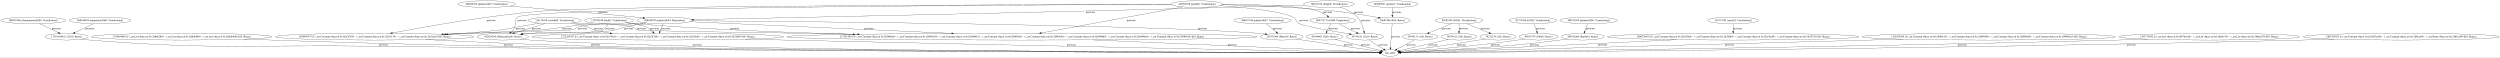
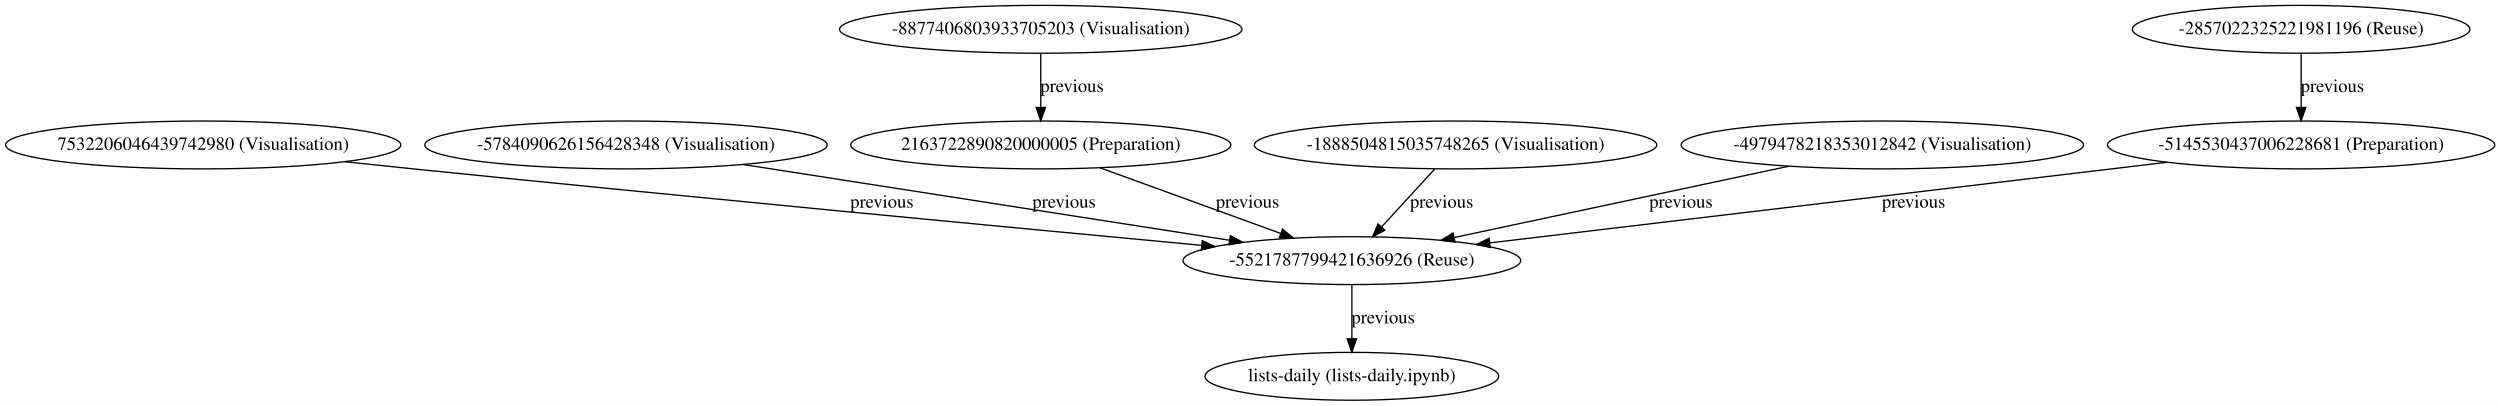
- <svg xmlns="http://www.w3.org/2000/svg" width="13350pt" height="305pt" viewBox="0.00 0.00 13350.39 305.00">
+ <svg xmlns="http://www.w3.org/2000/svg" width="1880pt" height="305pt" viewBox="0.00 0.00 1880.42 305.00">
  <g id="graph0" class="graph" transform="scale(1 1) rotate(0) translate(4 301)">
-     <polygon fill="white" stroke="transparent" points="-4,4 -4,-301 13346.39,-301 13346.39,4 -4,4" />
+     <polygon fill="white" stroke="transparent" points="-4,4 -4,-301 1876.42,-301 1876.42,4 -4,4" />
    <g id="node1" class="node">
-       <ellipse fill="none" stroke="black" cx="173.53" cy="-192" rx="173.57" ry="18" />
-       <text text-anchor="middle" x="173.53" y="-188.3" font-family="Times,serif" font-size="14.00">889587062 (denominator(0)$0: Visualisation)</text>
+       <ellipse fill="none" stroke="black" cx="148.84" cy="-192" rx="148.67" ry="18" />
+       <text text-anchor="middle" x="148.84" y="-188.3" font-family="Times,serif" font-size="14.00">7532206046439742980 (Visualisation)</text>
    </g>
    <g id="node2" class="node">
-       <ellipse fill="none" stroke="black" cx="351.53" cy="-105" rx="115.08" ry="18" />
-       <text text-anchor="middle" x="351.53" y="-101.3" font-family="Times,serif" font-size="14.00">113181048 (0.125(0): Reuse)</text>
+       <ellipse fill="none" stroke="black" cx="1012.84" cy="-105" rx="126.98" ry="18" />
+       <text text-anchor="middle" x="1012.84" y="-101.3" font-family="Times,serif" font-size="14.00">-5521787799421636926 (Reuse)</text>
    </g>
    <g id="edge1" class="edge">
-       <path fill="none" stroke="black" d="M208.7,-174.21C237.26,-160.57 277.66,-141.28 308.21,-126.69" />
-       <polygon fill="black" stroke="black" points="309.83,-129.79 317.35,-122.33 306.82,-123.48 309.83,-129.79" />
-       <text text-anchor="middle" x="297.03" y="-144.8" font-family="Times,serif" font-size="14.00">previous</text>
+       <path fill="none" stroke="black" d="M255.48,-179.36C272.65,-177.54 290.23,-175.69 306.84,-174 515.98,-152.68 760.17,-129.55 899.64,-116.51" />
+       <polygon fill="black" stroke="black" points="900.28,-119.97 909.91,-115.55 899.63,-113 900.28,-119.97" />
+       <text text-anchor="middle" x="659.34" y="-144.8" font-family="Times,serif" font-size="14.00">previous</text>
    </g>
    <g id="node3" class="node">
-       <ellipse fill="none" stroke="black" cx="7419.53" cy="-18" rx="45.49" ry="18" />
-       <text text-anchor="middle" x="7419.53" y="-14.3" font-family="Times,serif" font-size="14.00">lists-daily</text>
+       <ellipse fill="none" stroke="black" cx="1012.84" cy="-18" rx="110.48" ry="18" />
+       <text text-anchor="middle" x="1012.84" y="-14.3" font-family="Times,serif" font-size="14.00">lists-daily (lists-daily.ipynb)</text>
    </g>
    <g id="edge2" class="edge">
-       <path fill="none" stroke="black" d="M430.1,-91.84C445.15,-89.91 460.8,-88.16 475.53,-87 1160.23,-32.93 1333.78,-63.56 2020.53,-54 4228.04,-23.27 6943.63,-19.46 7363.83,-19.05" />
-       <polygon fill="black" stroke="black" points="7363.9,-22.55 7373.9,-19.04 7363.89,-15.55 7363.9,-22.55" />
-       <text text-anchor="middle" x="2044.03" y="-57.8" font-family="Times,serif" font-size="14.00">previous</text>
+       <path fill="none" stroke="black" d="M1012.84,-86.8C1012.84,-75.16 1012.84,-59.55 1012.84,-46.24" />
+       <polygon fill="black" stroke="black" points="1016.34,-46.18 1012.84,-36.18 1009.34,-46.18 1016.34,-46.18" />
+       <text text-anchor="middle" x="1036.34" y="-57.8" font-family="Times,serif" font-size="14.00">previous</text>
    </g>
    <g id="node4" class="node">
-       <ellipse fill="none" stroke="black" cx="966.53" cy="-105" rx="482.01" ry="18" />
-       <text text-anchor="middle" x="966.53" y="-101.3" font-family="Times,serif" font-size="14.00">1744904665 ([&lt;_ast.List object at 0x12f8ab280&gt;, &lt;_ast.List object at 0x12f8ab880&gt;, &lt;_ast.List object at 0x12f8ab0d0&gt;](0): Reuse)</text>
+       <ellipse fill="none" stroke="black" cx="466.84" cy="-192" rx="151.37" ry="18" />
+       <text text-anchor="middle" x="466.84" y="-188.3" font-family="Times,serif" font-size="14.00">-5784090626156428348 (Visualisation)</text>
    </g>
    <g id="edge3" class="edge">
-       <path fill="none" stroke="black" d="M1299.62,-91.97C1646.26,-80 2204.86,-62.26 2687.53,-54 4610.63,-21.09 6973.88,-19.1 7363.87,-19" />
-       <polygon fill="black" stroke="black" points="7364.04,-22.5 7374.04,-19 7364.04,-15.5 7364.04,-22.5" />
-       <text text-anchor="middle" x="2711.03" y="-57.8" font-family="Times,serif" font-size="14.00">previous</text>
+       <path fill="none" stroke="black" d="M554.86,-177.3C655.28,-161.66 818.74,-136.22 920.8,-120.33" />
+       <polygon fill="black" stroke="black" points="921.44,-123.77 930.79,-118.77 920.37,-116.85 921.44,-123.77" />
+       <text text-anchor="middle" x="796.34" y="-144.8" font-family="Times,serif" font-size="14.00">previous</text>
    </g>
    <g id="node5" class="node">
-       <ellipse fill="none" stroke="black" cx="6388.53" cy="-279" rx="136.48" ry="18" />
-       <text text-anchor="middle" x="6388.53" y="-275.3" font-family="Times,serif" font-size="14.00">249561878 (print[0]: Visualisation)</text>
+       <ellipse fill="none" stroke="black" cx="778.84" cy="-192" rx="142.97" ry="18" />
+       <text text-anchor="middle" x="778.84" y="-188.3" font-family="Times,serif" font-size="14.00">2163722890820000005 (Preparation)</text>
+     </g>
+     <g id="edge4" class="edge">
+       <path fill="none" stroke="black" d="M823.4,-174.81C862.07,-160.77 918.15,-140.4 959.25,-125.46" />
+       <polygon fill="black" stroke="black" points="960.63,-128.69 968.83,-121.98 958.24,-122.11 960.63,-128.69" />
+       <text text-anchor="middle" x="934.34" y="-144.8" font-family="Times,serif" font-size="14.00">previous</text>
    </g>
    <g id="node6" class="node">
-       <ellipse fill="none" stroke="black" cx="5453.53" cy="-105" rx="1255.08" ry="18" />
-       <text text-anchor="middle" x="5453.53" y="-101.3" font-family="Times,serif" font-size="14.00">1175414053 ([&lt;_ast.Constant object at 0x12f989fa0&gt;, &lt;_ast.Constant object at 0x12f989e50&gt;, &lt;_ast.Constant object at 0x12f989f10&gt;, &lt;_ast.Constant object at 0x12f9899a0&gt;, &lt;_ast.Constant object at 0x12f989eb0&gt;, &lt;_ast.Constant object at 0x12f989fd0&gt;, &lt;_ast.Constant object at 0x12f9898e0&gt;, &lt;_ast.Constant object at 0x12f989e20&gt;](0): Reuse)</text>
+       <ellipse fill="none" stroke="black" cx="1090.84" cy="-192" rx="151.37" ry="18" />
+       <text text-anchor="middle" x="1090.84" y="-188.3" font-family="Times,serif" font-size="14.00">-1888504815035748265 (Visualisation)</text>
    </g>
-     <g id="edge4" class="edge">
-       <path fill="none" stroke="black" d="M6312.42,-264C6145.04,-233.21 5744.91,-159.6 5555.83,-124.82" />
-       <polygon fill="black" stroke="black" points="5556.36,-121.36 5545.89,-122.99 5555.09,-128.24 5556.36,-121.36" />
-       <text text-anchor="middle" x="6037.03" y="-188.3" font-family="Times,serif" font-size="14.00">previous</text>
+     <g id="edge5" class="edge">
+       <path fill="none" stroke="black" d="M1075.05,-173.8C1063.67,-161.39 1048.13,-144.46 1035.43,-130.62" />
+       <polygon fill="black" stroke="black" points="1037.67,-127.89 1028.33,-122.89 1032.51,-132.62 1037.67,-127.89" />
+       <text text-anchor="middle" x="1080.34" y="-144.8" font-family="Times,serif" font-size="14.00">previous</text>
    </g>
    <g id="node7" class="node">
-       <ellipse fill="none" stroke="black" cx="2681.53" cy="-105" rx="137.28" ry="18" />
-       <text text-anchor="middle" x="2681.53" y="-101.3" font-family="Times,serif" font-size="14.00">562824294 (Malacandra(0): Reuse)</text>
+       <ellipse fill="none" stroke="black" cx="1411.84" cy="-192" rx="151.37" ry="18" />
+       <text text-anchor="middle" x="1411.84" y="-188.3" font-family="Times,serif" font-size="14.00">-4979478218353012842 (Visualisation)</text>
    </g>
-     <g id="edge5" class="edge">
-       <path fill="none" stroke="black" d="M6252.35,-277.58C5601.02,-275.33 2832.18,-262.67 2760.53,-210 2734.49,-190.85 2757.53,-166.4 2737.53,-141 2733.85,-136.33 2729.37,-132.11 2724.55,-128.35" />
-       <polygon fill="black" stroke="black" points="2726.4,-125.38 2716.21,-122.48 2722.37,-131.1 2726.4,-125.38" />
-       <text text-anchor="middle" x="2784.03" y="-188.3" font-family="Times,serif" font-size="14.00">previous</text>
+     <g id="edge6" class="edge">
+       <path fill="none" stroke="black" d="M1341.42,-176C1270.91,-160.98 1162.7,-137.93 1089.92,-122.42" />
+       <polygon fill="black" stroke="black" points="1090.4,-118.95 1079.89,-120.28 1088.94,-125.79 1090.4,-118.95" />
+       <text text-anchor="middle" x="1260.34" y="-144.8" font-family="Times,serif" font-size="14.00">previous</text>
    </g>
    <g id="node8" class="node">
-       <ellipse fill="none" stroke="black" cx="7431.53" cy="-192" rx="94.78" ry="18" />
-       <text text-anchor="middle" x="7431.53" y="-188.3" font-family="Times,serif" font-size="14.00">29687986 (0(0): Reuse)</text>
+       <ellipse fill="none" stroke="black" cx="1726.84" cy="-192" rx="145.67" ry="18" />
+       <text text-anchor="middle" x="1726.84" y="-188.3" font-family="Times,serif" font-size="14.00">-5145530437006228681 (Preparation)</text>
    </g>
-     <g id="edge6" class="edge">
-       <path fill="none" stroke="black" d="M6523.15,-275.83C6668.96,-272.48 6908.26,-264.03 7113.53,-243 7197.31,-234.42 7292.64,-218.61 7356.9,-207.07" />
-       <polygon fill="black" stroke="black" points="7357.72,-210.47 7366.94,-205.25 7356.47,-203.59 7357.72,-210.47" />
-       <text text-anchor="middle" x="7251.03" y="-231.8" font-family="Times,serif" font-size="14.00">previous</text>
+     <g id="edge7" class="edge">
+       <path fill="none" stroke="black" d="M1626.05,-179C1491.14,-162.94 1253.05,-134.6 1116.62,-118.36" />
+       <polygon fill="black" stroke="black" points="1116.92,-114.87 1106.57,-117.16 1116.09,-121.82 1116.92,-114.87" />
+       <text text-anchor="middle" x="1435.34" y="-144.8" font-family="Times,serif" font-size="14.00">previous</text>
    </g>
    <g id="node9" class="node">
-       <ellipse fill="none" stroke="black" cx="1996.53" cy="-105" rx="529.91" ry="18" />
-       <text text-anchor="middle" x="1996.53" y="-101.3" font-family="Times,serif" font-size="14.00">1938499335 ([&lt;_ast.Constant object at 0x12fc3f700&gt;, &lt;_ast.Constant object at 0x12fc3f130&gt;, &lt;_ast.Constant object at 0x12fc3fca0&gt;](0): Reuse)</text>
+       <ellipse fill="none" stroke="black" cx="1726.84" cy="-279" rx="126.98" ry="18" />
+       <text text-anchor="middle" x="1726.84" y="-275.3" font-family="Times,serif" font-size="14.00">-2857022325221981196 (Reuse)</text>
    </g>
-     <g id="edge7" class="edge">
-       <path fill="none" stroke="black" d="M6252.28,-277.76C5649.69,-276.57 3239.05,-270.11 2901.53,-243 2603.65,-219.08 2255.03,-156.37 2090.98,-124.77" />
-       <polygon fill="black" stroke="black" points="2091.4,-121.29 2080.92,-122.83 2090.07,-128.16 2091.4,-121.29" />
-       <text text-anchor="middle" x="2619.03" y="-188.3" font-family="Times,serif" font-size="14.00">previous</text>
+     <g id="edge8" class="edge">
+       <path fill="none" stroke="black" d="M1726.84,-260.8C1726.84,-249.16 1726.84,-233.55 1726.84,-220.24" />
+       <polygon fill="black" stroke="black" points="1730.34,-220.18 1726.84,-210.18 1723.34,-220.18 1730.34,-220.18" />
+       <text text-anchor="middle" x="1750.34" y="-231.8" font-family="Times,serif" font-size="14.00">previous</text>
    </g>
    <g id="node10" class="node">
-       <ellipse fill="none" stroke="black" cx="7113.53" cy="-192" rx="122.38" ry="18" />
-       <text text-anchor="middle" x="7113.53" y="-188.3" font-family="Times,serif" font-size="14.00">80937273 (c(0)$0: Preparation)</text>
-     </g>
-     <g id="edge8" class="edge">
-       <path fill="none" stroke="black" d="M6524.98,-278.35C6685.14,-277.41 6940.44,-271.27 7031.53,-243 7050.44,-237.13 7069.44,-225.96 7084.39,-215.66" />
-       <polygon fill="black" stroke="black" points="7086.58,-218.39 7092.69,-209.74 7082.51,-212.69 7086.58,-218.39" />
-       <text text-anchor="middle" x="7086.03" y="-231.8" font-family="Times,serif" font-size="14.00">previous</text>
-     </g>
-     <g id="node11" class="node">
-       <ellipse fill="none" stroke="black" cx="7284.53" cy="-105" rx="99.38" ry="18" />
-       <text text-anchor="middle" x="7284.53" y="-101.3" font-family="Times,serif" font-size="14.00">46334181 (12(0): Reuse)</text>
+       <ellipse fill="none" stroke="black" cx="778.84" cy="-279" rx="151.37" ry="18" />
+       <text text-anchor="middle" x="778.84" y="-275.3" font-family="Times,serif" font-size="14.00">-8877406803933705203 (Visualisation)</text>
    </g>
    <g id="edge9" class="edge">
-       <path fill="none" stroke="black" d="M6510.36,-270.79C6639.31,-261.58 6833.19,-242.78 6899.53,-210 6919.82,-199.98 6915.56,-184.63 6935.53,-174 6958.89,-161.57 7107.47,-135.3 7203.09,-119.29" />
-       <polygon fill="black" stroke="black" points="7203.75,-122.73 7213.03,-117.63 7202.59,-115.83 7203.75,-122.73" />
-       <text text-anchor="middle" x="6959.03" y="-188.3" font-family="Times,serif" font-size="14.00">previous</text>
-     </g>
-     <g id="edge10" class="edge">
-       <path fill="none" stroke="black" d="M5827.95,-87.81C6319.27,-66.57 7144.99,-30.87 7364.55,-21.38" />
-       <polygon fill="black" stroke="black" points="7364.7,-24.87 7374.54,-20.95 7364.4,-17.88 7364.7,-24.87" />
-       <text text-anchor="middle" x="6577.03" y="-57.8" font-family="Times,serif" font-size="14.00">previous</text>
-     </g>
-     <g id="edge11" class="edge">
-       <path fill="none" stroke="black" d="M2774.48,-91.76C2792.07,-89.84 2810.35,-88.13 2827.53,-87 3770.85,-25.16 6906.66,-19.54 7363.76,-19.05" />
-       <polygon fill="black" stroke="black" points="7364.06,-22.55 7374.05,-19.04 7364.05,-15.55 7364.06,-22.55" />
-       <text text-anchor="middle" x="3719.03" y="-57.8" font-family="Times,serif" font-size="14.00">previous</text>
-     </g>
-     <g id="edge12" class="edge">
-       <path fill="none" stroke="black" d="M7430.34,-173.88C7428.26,-144 7423.94,-82.11 7421.44,-46.27" />
-       <polygon fill="black" stroke="black" points="7424.91,-45.78 7420.72,-36.05 7417.93,-46.27 7424.91,-45.78" />
-       <text text-anchor="middle" x="7450.03" y="-101.3" font-family="Times,serif" font-size="14.00">previous</text>
-     </g>
-     <g id="edge13" class="edge">
-       <path fill="none" stroke="black" d="M2268.55,-89.54C2502.75,-77.74 2849.8,-61.79 3152.53,-54 4027.87,-31.49 6925.02,-20.71 7363.68,-19.19" />
-       <polygon fill="black" stroke="black" points="7363.89,-22.69 7373.88,-19.15 7363.87,-15.69 7363.89,-22.69" />
-       <text text-anchor="middle" x="3176.03" y="-57.8" font-family="Times,serif" font-size="14.00">previous</text>
-     </g>
-     <g id="edge14" class="edge">
-       <path fill="none" stroke="black" d="M7144.85,-174.51C7163.78,-164.63 7188.45,-151.91 7210.53,-141 7220.39,-136.13 7231.04,-131.01 7241.11,-126.24" />
-       <polygon fill="black" stroke="black" points="7242.61,-129.4 7250.15,-121.96 7239.62,-123.07 7242.61,-129.4" />
-       <text text-anchor="middle" x="7234.03" y="-144.8" font-family="Times,serif" font-size="14.00">previous</text>
-     </g>
-     <g id="node12" class="node">
-       <ellipse fill="none" stroke="black" cx="7069.53" cy="-105" rx="97.48" ry="18" />
-       <text text-anchor="middle" x="7069.53" y="-101.3" font-family="Times,serif" font-size="14.00">61669663 (3j(0): Reuse)</text>
-     </g>
-     <g id="edge15" class="edge">
-       <path fill="none" stroke="black" d="M7102.69,-173.77C7099.3,-168.17 7095.64,-161.89 7092.53,-156 7088.58,-148.51 7084.61,-140.22 7081.11,-132.58" />
-       <polygon fill="black" stroke="black" points="7084.25,-131.03 7076.96,-123.35 7077.87,-133.91 7084.25,-131.03" />
-       <text text-anchor="middle" x="7116.03" y="-144.8" font-family="Times,serif" font-size="14.00">previous</text>
-     </g>
-     <g id="edge16" class="edge">
-       <path fill="none" stroke="black" d="M7308.24,-87.34C7322.62,-77.39 7341.43,-64.67 7358.53,-54 7367.07,-48.68 7376.43,-43.16 7385.2,-38.12" />
-       <polygon fill="black" stroke="black" points="7387.11,-41.06 7394.06,-33.06 7383.64,-34.97 7387.11,-41.06" />
-       <text text-anchor="middle" x="7382.03" y="-57.8" font-family="Times,serif" font-size="14.00">previous</text>
-     </g>
-     <g id="edge43" class="edge">
-       <path fill="none" stroke="black" d="M7126.16,-90.25C7194.47,-73.66 7308.1,-46.06 7372.05,-30.53" />
-       <polygon fill="black" stroke="black" points="7372.98,-33.91 7381.87,-28.15 7371.32,-27.11 7372.98,-33.91" />
-       <text text-anchor="middle" x="7288.03" y="-57.8" font-family="Times,serif" font-size="14.00">previous</text>
-     </g>
-     <g id="node13" class="node">
-       <ellipse fill="none" stroke="black" cx="7787.53" cy="-192" rx="126.98" ry="18" />
-       <text text-anchor="middle" x="7787.53" y="-188.3" font-family="Times,serif" font-size="14.00">87687499 (t(0)$1: Visualisation)</text>
-     </g>
-     <g id="node14" class="node">
-       <ellipse fill="none" stroke="black" cx="7579.53" cy="-105" rx="94.78" ry="18" />
-       <text text-anchor="middle" x="7579.53" y="-101.3" font-family="Times,serif" font-size="14.00">29950131 (1(0): Reuse)</text>
-     </g>
-     <g id="edge17" class="edge">
-       <path fill="none" stroke="black" d="M7747.92,-174.81C7713.51,-160.75 7663.6,-140.36 7627.05,-125.42" />
-       <polygon fill="black" stroke="black" points="7628.18,-122.1 7617.6,-121.55 7625.53,-128.58 7628.18,-122.1" />
-       <text text-anchor="middle" x="7719.03" y="-144.8" font-family="Times,serif" font-size="14.00">previous</text>
-     </g>
-     <g id="node15" class="node">
-       <ellipse fill="none" stroke="black" cx="7787.53" cy="-105" rx="94.78" ry="18" />
-       <text text-anchor="middle" x="7787.53" y="-101.3" font-family="Times,serif" font-size="14.00">30474421 (3(0): Reuse)</text>
-     </g>
-     <g id="edge18" class="edge">
-       <path fill="none" stroke="black" d="M7787.53,-173.8C7787.53,-162.16 7787.53,-146.55 7787.53,-133.24" />
-       <polygon fill="black" stroke="black" points="7791.03,-133.18 7787.53,-123.18 7784.03,-133.18 7791.03,-133.18" />
-       <text text-anchor="middle" x="7811.03" y="-144.8" font-family="Times,serif" font-size="14.00">previous</text>
-     </g>
-     <g id="node16" class="node">
-       <ellipse fill="none" stroke="black" cx="7995.53" cy="-105" rx="94.78" ry="18" />
-       <text text-anchor="middle" x="7995.53" y="-101.3" font-family="Times,serif" font-size="14.00">30212276 (2(0): Reuse)</text>
-     </g>
-     <g id="edge19" class="edge">
-       <path fill="none" stroke="black" d="M7827.15,-174.81C7861.56,-160.75 7911.46,-140.36 7948.02,-125.42" />
-       <polygon fill="black" stroke="black" points="7949.54,-128.58 7957.47,-121.55 7946.89,-122.1 7949.54,-128.58" />
-       <text text-anchor="middle" x="7927.03" y="-144.8" font-family="Times,serif" font-size="14.00">previous</text>
-     </g>
-     <g id="edge20" class="edge">
-       <path fill="none" stroke="black" d="M7549.06,-87.81C7522.18,-73.53 7483,-52.72 7454.78,-37.72" />
-       <polygon fill="black" stroke="black" points="7456.13,-34.48 7445.66,-32.88 7452.85,-40.66 7456.13,-34.48" />
-       <text text-anchor="middle" x="7532.03" y="-57.8" font-family="Times,serif" font-size="14.00">previous</text>
-     </g>
-     <g id="edge21" class="edge">
-       <path fill="none" stroke="black" d="M7729.63,-90.63C7657.34,-73.93 7535,-45.67 7467.63,-30.11" />
-       <polygon fill="black" stroke="black" points="7468.23,-26.66 7457.7,-27.81 7466.65,-33.48 7468.23,-26.66" />
-       <text text-anchor="middle" x="7649.03" y="-57.8" font-family="Times,serif" font-size="14.00">previous</text>
-     </g>
-     <g id="edge22" class="edge">
-       <path fill="none" stroke="black" d="M7926.46,-92.61C7914.81,-90.72 7902.83,-88.79 7891.53,-87 7796.05,-71.87 7772.21,-67.86 7676.53,-54 7605.93,-43.77 7524.28,-32.8 7472.3,-25.92" />
-       <polygon fill="black" stroke="black" points="7472.68,-22.44 7462.31,-24.6 7471.77,-29.38 7472.68,-22.44" />
-       <text text-anchor="middle" x="7800.03" y="-57.8" font-family="Times,serif" font-size="14.00">previous</text>
-     </g>
-     <g id="node17" class="node">
-       <ellipse fill="none" stroke="black" cx="3248.53" cy="-192" rx="130.78" ry="18" />
-       <text text-anchor="middle" x="3248.53" y="-188.3" font-family="Times,serif" font-size="14.00">135070248 (len[0]: Visualisation)</text>
-     </g>
-     <g id="edge23" class="edge">
-       <path fill="none" stroke="black" d="M3338.15,-178.88C3354.55,-176.99 3371.54,-175.25 3387.53,-174 3768.24,-144.14 4189.41,-127.35 4551.63,-117.93" />
-       <polygon fill="black" stroke="black" points="4551.89,-121.42 4561.79,-117.67 4551.7,-114.43 4551.89,-121.42" />
-       <text text-anchor="middle" x="3920.03" y="-144.8" font-family="Times,serif" font-size="14.00">previous</text>
-     </g>
-     <g id="edge24" class="edge">
-       <path fill="none" stroke="black" d="M3242.15,-173.94C3236.88,-162.47 3228.19,-148.2 3215.53,-141 3178.02,-119.67 2870.55,-126.5 2827.53,-123 2814.23,-121.92 2800.27,-120.57 2786.47,-119.11" />
-       <polygon fill="black" stroke="black" points="2786.79,-115.62 2776.47,-118.02 2786.03,-122.58 2786.79,-115.62" />
-       <text text-anchor="middle" x="3254.03" y="-144.8" font-family="Times,serif" font-size="14.00">previous</text>
-     </g>
-     <g id="edge25" class="edge">
-       <path fill="none" stroke="black" d="M3163.83,-178.29C3074.47,-165.05 2939.53,-145.61 2887.53,-141 2834.88,-136.33 2584.77,-126.68 2362.9,-118.69" />
-       <polygon fill="black" stroke="black" points="2362.81,-115.19 2352.69,-118.33 2362.55,-122.18 2362.81,-115.19" />
-       <text text-anchor="middle" x="3024.03" y="-144.8" font-family="Times,serif" font-size="14.00">previous</text>
-     </g>
-     <g id="node18" class="node">
-       <ellipse fill="none" stroke="black" cx="3508.53" cy="-105" rx="672.08" ry="18" />
-       <text text-anchor="middle" x="3508.53" y="-101.3" font-family="Times,serif" font-size="14.00">2372285397 ([&lt;_ast.Constant object at 0x12fc3f4c0&gt;, &lt;_ast.Constant object at 0x12fc3f340&gt;, &lt;_ast.Constant object at 0x12fc3f6a0&gt;, &lt;_ast.Constant object at 0x12fc3fa90&gt;](0): Reuse)</text>
-     </g>
-     <g id="edge26" class="edge">
-       <path fill="none" stroke="black" d="M3342.41,-179.45C3385.11,-173.23 3430.33,-164.99 3449.53,-156 3456.94,-152.54 3470.64,-141.06 3482.98,-129.98" />
-       <polygon fill="black" stroke="black" points="3485.38,-132.52 3490.42,-123.2 3480.67,-127.35 3485.38,-132.52" />
-       <text text-anchor="middle" x="3492.03" y="-144.8" font-family="Times,serif" font-size="14.00">previous</text>
-     </g>
-     <g id="edge27" class="edge">
-       <path fill="none" stroke="black" d="M3976.52,-92.08C4047.88,-90.33 4120.66,-88.58 4189.53,-87 5475.84,-57.4 7050.41,-26.25 7363.8,-20.09" />
-       <polygon fill="black" stroke="black" points="7364.06,-23.59 7373.99,-19.89 7363.93,-16.59 7364.06,-23.59" />
-       <text text-anchor="middle" x="5717.03" y="-57.8" font-family="Times,serif" font-size="14.00">previous</text>
-     </g>
-     <g id="node19" class="node">
-       <ellipse fill="none" stroke="black" cx="2958.53" cy="-192" rx="141.88" ry="18" />
-       <text text-anchor="middle" x="2958.53" y="-188.3" font-family="Times,serif" font-size="14.00">314114938 (sorted[0]: Visualisation)</text>
-     </g>
-     <g id="edge28" class="edge">
-       <path fill="none" stroke="black" d="M3057.71,-179.11C3074.66,-177.27 3092.09,-175.48 3108.53,-174 3167.98,-168.64 3320.12,-175.5 3376.53,-156 3387.72,-152.13 3387.26,-144.58 3398.53,-141 3413.39,-136.28 4024.57,-126.28 4576.5,-118.17" />
-       <polygon fill="black" stroke="black" points="4576.72,-121.67 4586.67,-118.03 4576.62,-114.67 4576.72,-121.67" />
-       <text text-anchor="middle" x="3422.03" y="-144.8" font-family="Times,serif" font-size="14.00">previous</text>
-     </g>
-     <g id="edge29" class="edge">
-       <path fill="none" stroke="black" d="M2907.08,-175.21C2860.44,-160.9 2791.64,-139.79 2742.31,-124.65" />
-       <polygon fill="black" stroke="black" points="2743.3,-121.29 2732.71,-121.7 2741.24,-127.98 2743.3,-121.29" />
-       <text text-anchor="middle" x="2860.03" y="-144.8" font-family="Times,serif" font-size="14.00">previous</text>
-     </g>
-     <g id="edge30" class="edge">
-       <path fill="none" stroke="black" d="M2876.41,-177.29C2838.4,-170.9 2792.65,-163.15 2751.53,-156 2714.17,-149.51 2705.21,-145.33 2667.53,-141 2576.83,-130.58 2478.86,-123.25 2386.55,-118.11" />
-       <polygon fill="black" stroke="black" points="2386.66,-114.61 2376.48,-117.56 2386.27,-121.6 2386.66,-114.61" />
-       <text text-anchor="middle" x="2775.03" y="-144.8" font-family="Times,serif" font-size="14.00">previous</text>
-     </g>
-     <g id="edge31" class="edge">
-       <path fill="none" stroke="black" d="M3044.98,-177.71C3073.8,-172.25 3105.87,-165.05 3134.53,-156 3150.28,-151.03 3152.57,-145.23 3168.53,-141 3196.11,-133.69 3225.31,-127.9 3254.56,-123.3" />
-       <polygon fill="black" stroke="black" points="3255.12,-126.76 3264.48,-121.79 3254.07,-119.84 3255.12,-126.76" />
-       <text text-anchor="middle" x="3192.03" y="-144.8" font-family="Times,serif" font-size="14.00">previous</text>
-     </g>
-     <g id="node20" class="node">
-       <ellipse fill="none" stroke="black" cx="8212.53" cy="-105" rx="103.98" ry="18" />
-       <text text-anchor="middle" x="8212.53" y="-101.3" font-family="Times,serif" font-size="14.00">64815379 (100(0): Reuse)</text>
-     </g>
-     <g id="edge32" class="edge">
-       <path fill="none" stroke="black" d="M8137.81,-92.45C8125.05,-90.57 8111.92,-88.68 8099.53,-87 7978.87,-70.61 7948.66,-66.54 7827.53,-54 7701.15,-40.92 7552.37,-29.04 7474.07,-23.07" />
-       <polygon fill="black" stroke="black" points="7474.19,-19.56 7463.96,-22.3 7473.66,-26.54 7474.19,-19.56" />
-       <text text-anchor="middle" x="7982.03" y="-57.8" font-family="Times,serif" font-size="14.00">previous</text>
-     </g>
-     <g id="node21" class="node">
-       <ellipse fill="none" stroke="black" cx="530.53" cy="-192" rx="165.17" ry="18" />
-       <text text-anchor="middle" x="530.53" y="-188.3" font-family="Times,serif" font-size="14.00">690160819 (numerator(0)$0: Visualisation)</text>
-     </g>
-     <g id="edge33" class="edge">
-       <path fill="none" stroke="black" d="M495.17,-174.21C466.45,-160.57 425.83,-141.28 395.11,-126.69" />
-       <polygon fill="black" stroke="black" points="396.45,-123.45 385.91,-122.33 393.45,-129.78 396.45,-123.45" />
-       <text text-anchor="middle" x="476.03" y="-144.8" font-family="Times,serif" font-size="14.00">previous</text>
-     </g>
-     <g id="node22" class="node">
-       <ellipse fill="none" stroke="black" cx="6840.53" cy="-105" rx="113.98" ry="18" />
-       <text text-anchor="middle" x="6840.53" y="-101.3" font-family="Times,serif" font-size="14.00">221971094 (Pluto(0): Reuse)</text>
-     </g>
-     <g id="edge34" class="edge">
-       <path fill="none" stroke="black" d="M6919.33,-91.94C6986.58,-81.69 7085.88,-66.67 7172.53,-54 7239.69,-44.19 7317.18,-33.27 7367.19,-26.28" />
-       <polygon fill="black" stroke="black" points="7367.7,-29.74 7377.12,-24.9 7366.74,-22.81 7367.7,-29.74" />
-       <text text-anchor="middle" x="7196.03" y="-57.8" font-family="Times,serif" font-size="14.00">previous</text>
-     </g>
-     <g id="node23" class="node">
-       <ellipse fill="none" stroke="black" cx="8479.53" cy="-192" rx="153.27" ry="18" />
-       <text text-anchor="middle" x="8479.53" y="-188.3" font-family="Times,serif" font-size="14.00">488571859 (planets(0)$6: Visualisation)</text>
-     </g>
-     <g id="node24" class="node">
-       <ellipse fill="none" stroke="black" cx="8448.53" cy="-105" rx="114.28" ry="18" />
-       <text text-anchor="middle" x="8448.53" y="-101.3" font-family="Times,serif" font-size="14.00">208142966 (Earth(0): Reuse)</text>
-     </g>
-     <g id="edge35" class="edge">
-       <path fill="none" stroke="black" d="M8473.26,-173.8C8468.98,-162.05 8463.21,-146.24 8458.32,-132.84" />
-       <polygon fill="black" stroke="black" points="8461.51,-131.37 8454.8,-123.18 8454.94,-133.77 8461.51,-131.37" />
-       <text text-anchor="middle" x="8489.03" y="-144.8" font-family="Times,serif" font-size="14.00">previous</text>
-     </g>
-     <g id="edge36" class="edge">
-       <path fill="none" stroke="black" d="M8366.87,-92.33C8353.09,-90.47 8338.91,-88.62 8325.53,-87 8185.35,-70 8150.27,-65.52 8009.53,-54 7813.07,-37.92 7579.23,-26.27 7474.74,-21.45" />
-       <polygon fill="black" stroke="black" points="7474.88,-17.95 7464.73,-20.99 7474.56,-24.94 7474.88,-17.95" />
-       <text text-anchor="middle" x="8191.03" y="-57.8" font-family="Times,serif" font-size="14.00">previous</text>
-     </g>
-     <g id="node25" class="node">
-       <ellipse fill="none" stroke="black" cx="3544.53" cy="-192" rx="147.57" ry="18" />
-       <text text-anchor="middle" x="3544.53" y="-188.3" font-family="Times,serif" font-size="14.00">488440785 (planets(0)$4: Preparation)</text>
-     </g>
-     <g id="edge37" class="edge">
-       <path fill="none" stroke="black" d="M3680.68,-184.94C3968.93,-172.1 4649.52,-141.8 5078.62,-122.69" />
-       <polygon fill="black" stroke="black" points="5078.88,-126.19 5088.71,-122.24 5078.57,-119.19 5078.88,-126.19" />
-       <text text-anchor="middle" x="4636.03" y="-144.8" font-family="Times,serif" font-size="14.00">previous</text>
-     </g>
-     <g id="edge38" class="edge">
-       <path fill="none" stroke="black" d="M3448.44,-178.33C3411.09,-172.63 3368.09,-165.11 3329.53,-156 3307.78,-150.86 3303.56,-144.81 3281.53,-141 3082.55,-106.59 3028.86,-138.69 2827.53,-123 2814.13,-121.96 2800.05,-120.62 2786.15,-119.16" />
-       <polygon fill="black" stroke="black" points="2786.39,-115.66 2776.07,-118.07 2785.64,-122.62 2786.39,-115.66" />
-       <text text-anchor="middle" x="3353.03" y="-144.8" font-family="Times,serif" font-size="14.00">previous</text>
-     </g>
-     <g id="edge39" class="edge">
-       <path fill="none" stroke="black" d="M3441.81,-179.07C3424.06,-177.22 3405.77,-175.45 3388.53,-174 3253.22,-162.64 3215.15,-189.42 3083.53,-156 3068.31,-152.13 3066.81,-144.67 3051.53,-141 3047.31,-139.99 2677.86,-127.89 2377.38,-118.2" />
-       <polygon fill="black" stroke="black" points="2377.28,-114.69 2367.17,-117.87 2377.05,-121.69 2377.28,-114.69" />
-       <text text-anchor="middle" x="3107.03" y="-144.8" font-family="Times,serif" font-size="14.00">previous</text>
-     </g>
-     <g id="edge40" class="edge">
-       <path fill="none" stroke="black" d="M3537.25,-173.8C3532.22,-161.93 3525.45,-145.93 3519.74,-132.45" />
-       <polygon fill="black" stroke="black" points="3522.93,-131.02 3515.81,-123.18 3516.49,-133.75 3522.93,-131.02" />
-       <text text-anchor="middle" x="3552.03" y="-144.8" font-family="Times,serif" font-size="14.00">previous</text>
-     </g>
-     <g id="edge41" class="edge">
-       <path fill="none" stroke="black" d="M3691.61,-190.11C4233.48,-186.5 6117.98,-170.7 6717.53,-123 6728.84,-122.1 6740.69,-120.85 6752.38,-119.44" />
-       <polygon fill="black" stroke="black" points="6753.11,-122.87 6762.6,-118.16 6752.24,-115.93 6753.11,-122.87" />
-       <text text-anchor="middle" x="6418.03" y="-144.8" font-family="Times,serif" font-size="14.00">previous</text>
-     </g>
-     <g id="node26" class="node">
-       <ellipse fill="none" stroke="black" cx="2594.53" cy="-279" rx="153.27" ry="18" />
-       <text text-anchor="middle" x="2594.53" y="-275.3" font-family="Times,serif" font-size="14.00">488506322 (planets(0)$5: Visualisation)</text>
-     </g>
-     <g id="edge42" class="edge">
-       <path fill="none" stroke="black" d="M2718.05,-268.31C2874.28,-255.85 3151.52,-233.06 3388.53,-210 3401.95,-208.69 3416.01,-207.26 3429.97,-205.79" />
-       <polygon fill="black" stroke="black" points="3430.52,-209.25 3440.1,-204.72 3429.78,-202.29 3430.52,-209.25" />
-       <text text-anchor="middle" x="3216.03" y="-231.8" font-family="Times,serif" font-size="14.00">previous</text>
-     </g>
-     <g id="node27" class="node">
-       <ellipse fill="none" stroke="black" cx="9251.53" cy="-192" rx="135.68" ry="18" />
-       <text text-anchor="middle" x="9251.53" y="-188.3" font-family="Times,serif" font-size="14.00">136774191 (max[0]: Visualisation)</text>
-     </g>
-     <g id="node28" class="node">
-       <ellipse fill="none" stroke="black" cx="9251.53" cy="-105" rx="670.98" ry="18" />
-       <text text-anchor="middle" x="9251.53" y="-101.3" font-family="Times,serif" font-size="14.00">3096720491 ([&lt;_ast.Constant object at 0x12fc3f9a0&gt;, &lt;_ast.Constant object at 0x12fc3ffd0&gt;, &lt;_ast.Constant object at 0x12fc3fcd0&gt;, &lt;_ast.Constant object at 0x12fc3f7c0&gt;](0): Reuse)</text>
-     </g>
-     <g id="edge44" class="edge">
-       <path fill="none" stroke="black" d="M9251.53,-173.8C9251.53,-162.16 9251.53,-146.55 9251.53,-133.24" />
-       <polygon fill="black" stroke="black" points="9255.03,-133.18 9251.53,-123.18 9248.03,-133.18 9255.03,-133.18" />
-       <text text-anchor="middle" x="9275.03" y="-144.8" font-family="Times,serif" font-size="14.00">previous</text>
-     </g>
-     <g id="edge45" class="edge">
-       <path fill="none" stroke="black" d="M8947.86,-88.93C8742.06,-78.81 8463.92,-65.31 8218.53,-54 7938.99,-41.11 7604.38,-26.82 7474.67,-21.33" />
-       <polygon fill="black" stroke="black" points="7474.73,-17.83 7464.59,-20.9 7474.43,-24.82 7474.73,-17.83" />
-       <text text-anchor="middle" x="8554.03" y="-57.8" font-family="Times,serif" font-size="14.00">previous</text>
-     </g>
-     <g id="node29" class="node">
-       <ellipse fill="none" stroke="black" cx="7092.53" cy="-279" rx="135.38" ry="18" />
-       <text text-anchor="middle" x="7092.53" y="-275.3" font-family="Times,serif" font-size="14.00">182911634 (help[0]: Visualisation)</text>
-     </g>
-     <g id="edge46" class="edge">
-       <path fill="none" stroke="black" d="M7153.18,-262.91C7184.03,-252.51 7220.07,-235.81 7244.53,-210 7264.73,-188.69 7275.04,-156.1 7280.09,-133.09" />
-       <polygon fill="black" stroke="black" points="7283.52,-133.76 7282.05,-123.27 7276.66,-132.39 7283.52,-133.76" />
-       <text text-anchor="middle" x="7290.03" y="-188.3" font-family="Times,serif" font-size="14.00">previous</text>
-     </g>
-     <g id="edge47" class="edge">
-       <path fill="none" stroke="black" d="M6962.93,-273.78C6849.64,-270.15 6680.7,-264.91 6533.53,-261 5448.23,-232.15 4141.04,-205.05 3699.08,-196.1" />
-       <polygon fill="black" stroke="black" points="3698.87,-192.59 3688.8,-195.89 3698.73,-199.59 3698.87,-192.59" />
-       <text text-anchor="middle" x="5819.03" y="-231.8" font-family="Times,serif" font-size="14.00">previous</text>
-     </g>
-     <g id="node30" class="node">
-       <ellipse fill="none" stroke="black" cx="7431.53" cy="-279" rx="136.48" ry="18" />
-       <text text-anchor="middle" x="7431.53" y="-275.3" font-family="Times,serif" font-size="14.00">249692951 (print[1]: Visualisation)</text>
-     </g>
-     <g id="edge48" class="edge">
-       <path fill="none" stroke="black" d="M7431.53,-260.8C7431.53,-249.16 7431.53,-233.55 7431.53,-220.24" />
-       <polygon fill="black" stroke="black" points="7435.03,-220.18 7431.53,-210.18 7428.03,-220.18 7435.03,-220.18" />
-       <text text-anchor="middle" x="7455.03" y="-231.8" font-family="Times,serif" font-size="14.00">previous</text>
-     </g>
-     <g id="node31" class="node">
-       <ellipse fill="none" stroke="black" cx="6737.53" cy="-192" rx="153.27" ry="18" />
-       <text text-anchor="middle" x="6737.53" y="-188.3" font-family="Times,serif" font-size="14.00">488637396 (planets(0)$7: Visualisation)</text>
-     </g>
-     <g id="edge49" class="edge">
-       <path fill="none" stroke="black" d="M6758.38,-173.8C6773.84,-161.04 6795.09,-143.5 6812.1,-129.46" />
-       <polygon fill="black" stroke="black" points="6814.59,-131.95 6820.07,-122.89 6810.13,-126.55 6814.59,-131.95" />
-       <text text-anchor="middle" x="6818.03" y="-144.8" font-family="Times,serif" font-size="14.00">previous</text>
-     </g>
-     <g id="node32" class="node">
-       <ellipse fill="none" stroke="black" cx="10616.53" cy="-105" rx="676.68" ry="18" />
-       <text text-anchor="middle" x="10616.53" y="-101.3" font-family="Times,serif" font-size="14.00">1336554269 ([&lt;_ast.Constant object at 0x12f989c10&gt;, &lt;_ast.Constant object at 0x12f989f40&gt;, &lt;_ast.Constant object at 0x12f989af0&gt;, &lt;_ast.Constant object at 0x12f989ee0&gt;](0): Reuse)</text>
-     </g>
-     <g id="edge50" class="edge">
-       <path fill="none" stroke="black" d="M10156.78,-91.78C9363.19,-70.68 7790.76,-28.87 7475.37,-20.48" />
-       <polygon fill="black" stroke="black" points="7475.21,-16.98 7465.12,-20.21 7475.02,-23.98 7475.21,-16.98" />
-       <text text-anchor="middle" x="9232.03" y="-57.8" font-family="Times,serif" font-size="14.00">previous</text>
-     </g>
-     <g id="node33" class="node">
-       <ellipse fill="none" stroke="black" cx="8181.53" cy="-192" rx="126.98" ry="18" />
-       <text text-anchor="middle" x="8181.53" y="-188.3" font-family="Times,serif" font-size="14.00">87753036 (t(0)$2: Visualisation)</text>
-     </g>
-     <g id="edge51" class="edge">
-       <path fill="none" stroke="black" d="M8187.81,-173.8C8192.09,-162.05 8197.86,-146.24 8202.75,-132.84" />
-       <polygon fill="black" stroke="black" points="8206.13,-133.77 8206.27,-123.18 8199.56,-131.37 8206.13,-133.77" />
-       <text text-anchor="middle" x="8222.03" y="-144.8" font-family="Times,serif" font-size="14.00">previous</text>
-     </g>
-     <g id="node34" class="node">
-       <ellipse fill="none" stroke="black" cx="11793.53" cy="-105" rx="482.81" ry="18" />
-       <text text-anchor="middle" x="11793.53" y="-101.3" font-family="Times,serif" font-size="14.00">1393172842 ([&lt;_ast.List object at 0x10676c0a0&gt;, &lt;_ast.List object at 0x12f8ab130&gt;, &lt;_ast.List object at 0x12f8ab250&gt;](0): Reuse)</text>
-     </g>
-     <g id="edge52" class="edge">
-       <path fill="none" stroke="black" d="M11464.41,-91.83C11410.33,-90.05 11354.87,-88.36 11302.53,-87 9739.9,-46.27 7822.87,-23.54 7474.99,-19.61" />
-       <polygon fill="black" stroke="black" points="7474.96,-16.11 7464.92,-19.5 7474.88,-23.11 7474.96,-16.11" />
-       <text text-anchor="middle" x="10475.03" y="-57.8" font-family="Times,serif" font-size="14.00">previous</text>
-     </g>
-     <g id="node35" class="node">
-       <ellipse fill="none" stroke="black" cx="12818.53" cy="-105" rx="523.71" ry="18" />
-       <text text-anchor="middle" x="12818.53" y="-101.3" font-family="Times,serif" font-size="14.00">3403425023 ([&lt;_ast.Constant object at 0x12f85ea90&gt;, &lt;_ast.Constant object at 0x12f85ea60&gt;, &lt;_ast.Name object at 0x12f85ee80&gt;](0): Reuse)</text>
-     </g>
-     <g id="edge53" class="edge">
-       <path fill="none" stroke="black" d="M12459.45,-91.89C12401.32,-90.12 12341.76,-88.42 12285.53,-87 10305.6,-37.1 7871.5,-21.57 7475.22,-19.3" />
-       <polygon fill="black" stroke="black" points="7475.18,-15.8 7465.16,-19.25 7475.14,-22.8 7475.18,-15.8" />
-       <text text-anchor="middle" x="11377.03" y="-57.8" font-family="Times,serif" font-size="14.00">previous</text>
+       <path fill="none" stroke="black" d="M778.84,-260.8C778.84,-249.16 778.84,-233.55 778.84,-220.24" />
+       <polygon fill="black" stroke="black" points="782.34,-220.18 778.84,-210.18 775.34,-220.18 782.34,-220.18" />
+       <text text-anchor="middle" x="802.34" y="-231.8" font-family="Times,serif" font-size="14.00">previous</text>
    </g>
  </g>
</svg>
